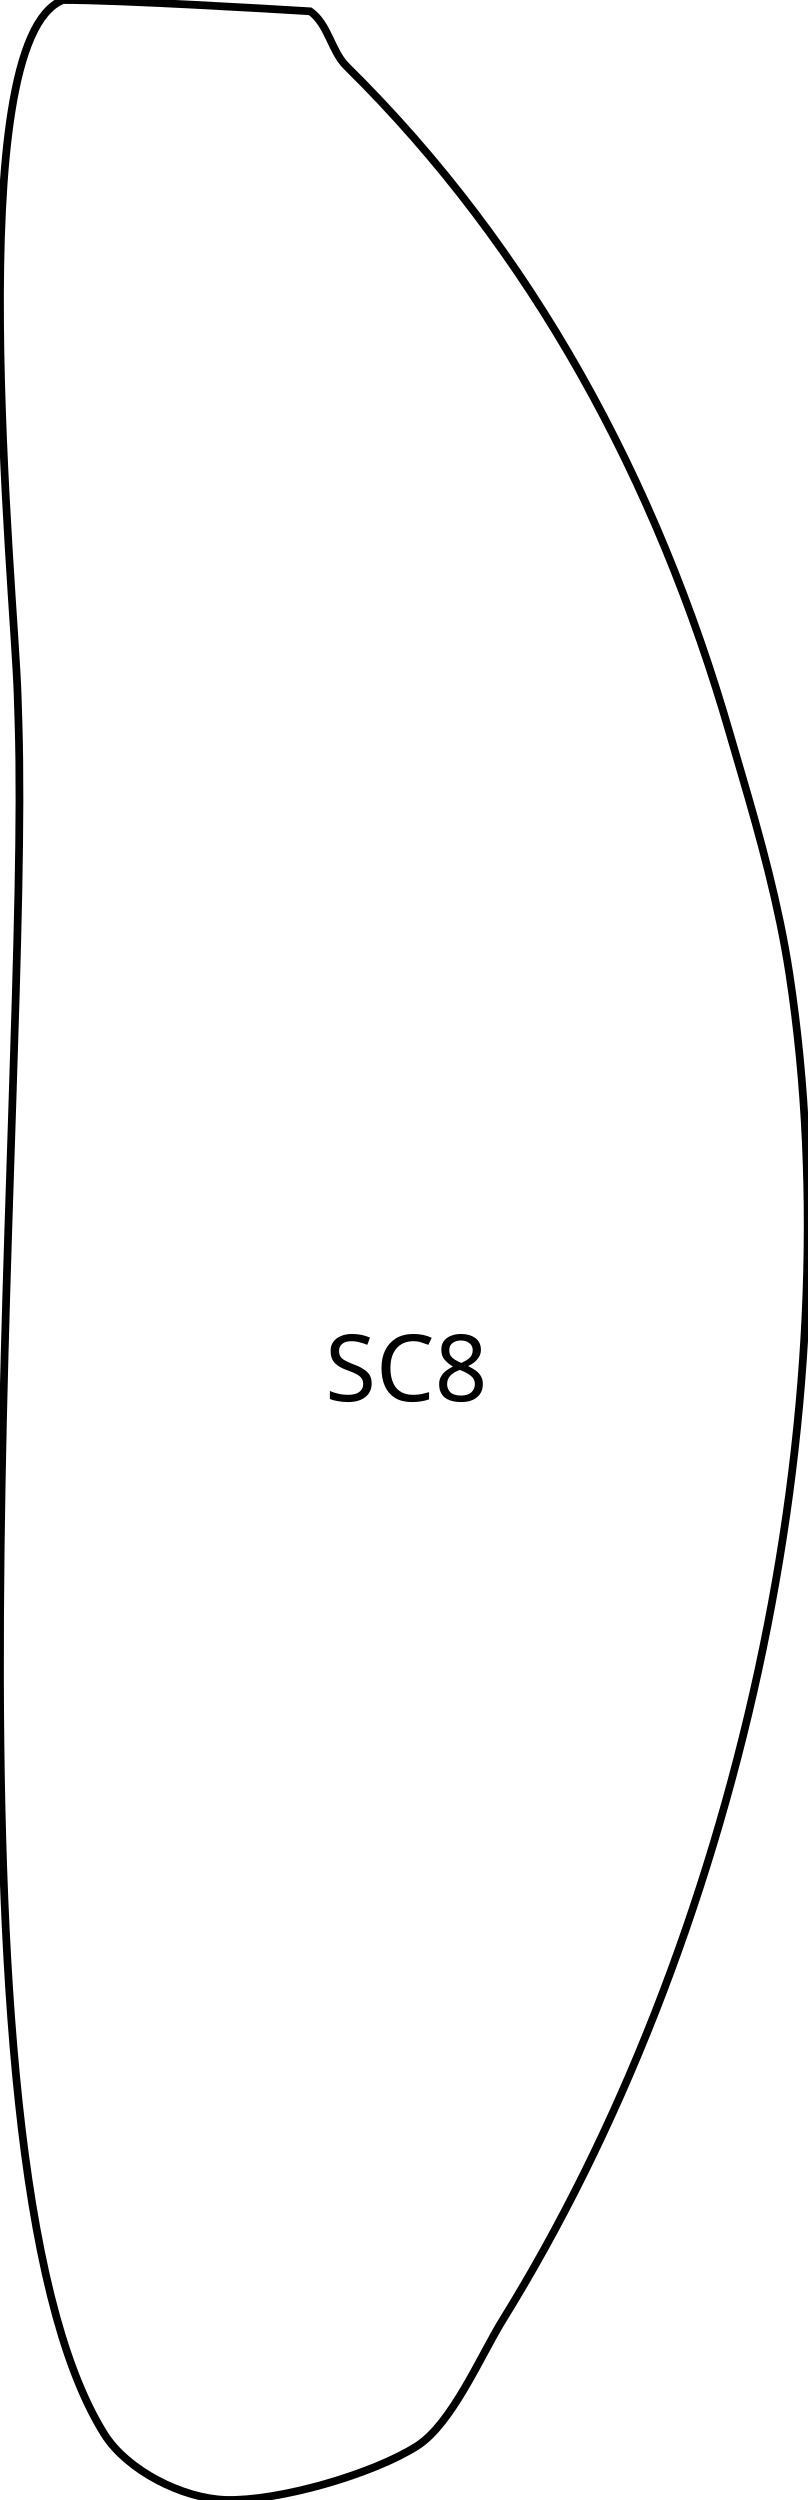
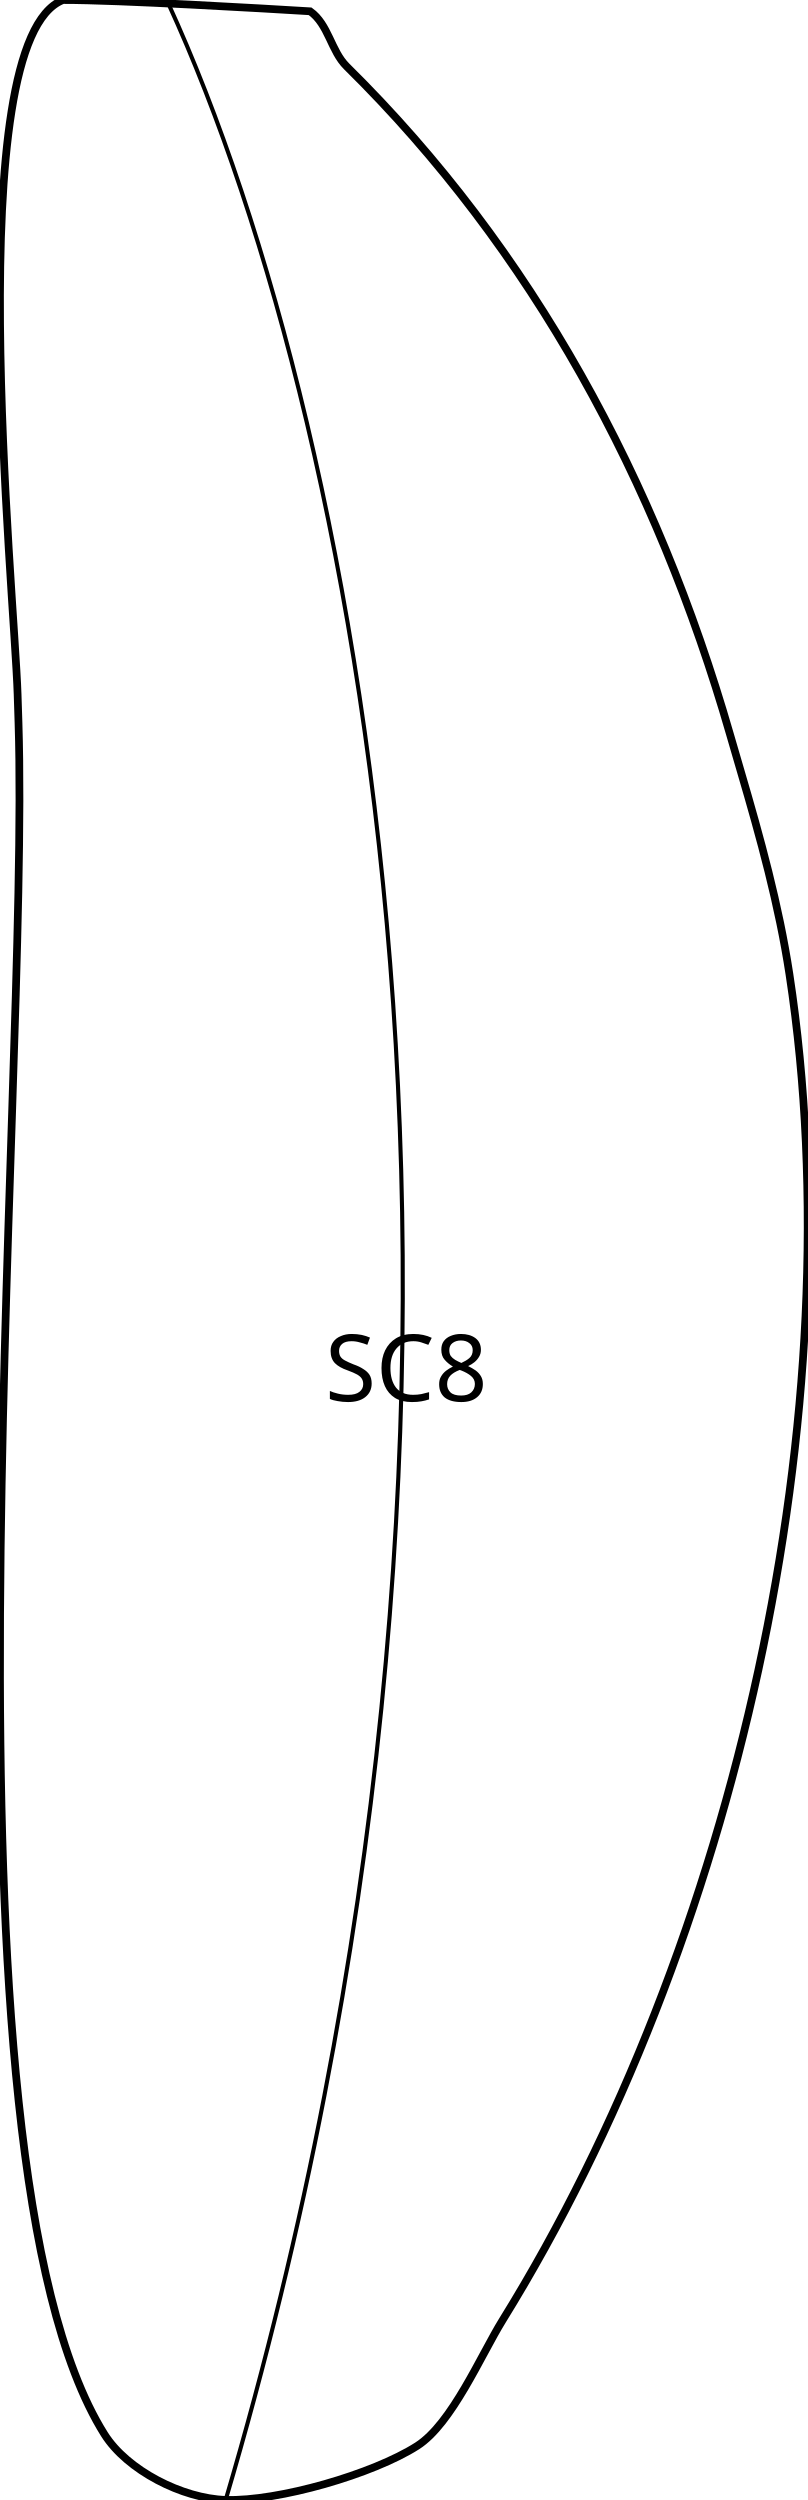
<svg xmlns="http://www.w3.org/2000/svg" width="52.26mm" height="161.76mm" viewBox="8.000 8.000 52.262 161.763" version="1.1" id="svg1">
  <defs id="defs1" />
  <g id="feather" transform="matrix(-0.9995123,0.03122616,-0.03122616,-0.9995123,647.9353,510.9197)" data-source="feathers-aggregate.svg">
    <path fill="none" stroke="#000000" stroke-width="0.5" d="m 624.183,475.856 c 0,-24.208 8.672,-92.4 -2.094,-110.836 -1.398,-2.394 -4.928,-4.323 -7.714,-4.498 -3.398,-0.212 -9.581,1.368 -12.497,3.106 -2.294,1.368 -4.311,5.747 -5.778,7.959 -15.825,23.872 -24.696,58.046 -21.269,86.468 0.543,4.504 1.609,8.885 2.748,13.265 0.207,0.795 0.616,2.387 0.616,2.387 4.206,16.503 11.761,31.695 23.434,43.95 0.986,1.035 1.088,2.757 2.254,3.644 2.927,0.27 12.368,1.122 15.961,1.229 6.814,-2.407 4.339,-38.186 4.339,-44.825 z" id="SC8" />
    <text x="-613.644" y="-412.26" font-family="sans-serif" font-size="6px" fill="#000000" text-anchor="middle" transform="rotate(-178.2106)" id="text1">SC8</text>
+     <path style="fill:none;stroke:#000000;stroke-width:0.265px;stroke-linecap:butt;stroke-linejoin:miter;stroke-opacity:1" d="M 18.892,8.226 C 31.779,36.34 43.561,98.837 22.602,169.758" id="path1" transform="rotate(-178.2106,319.9782,260.5192)" />
  </g>
</svg>
